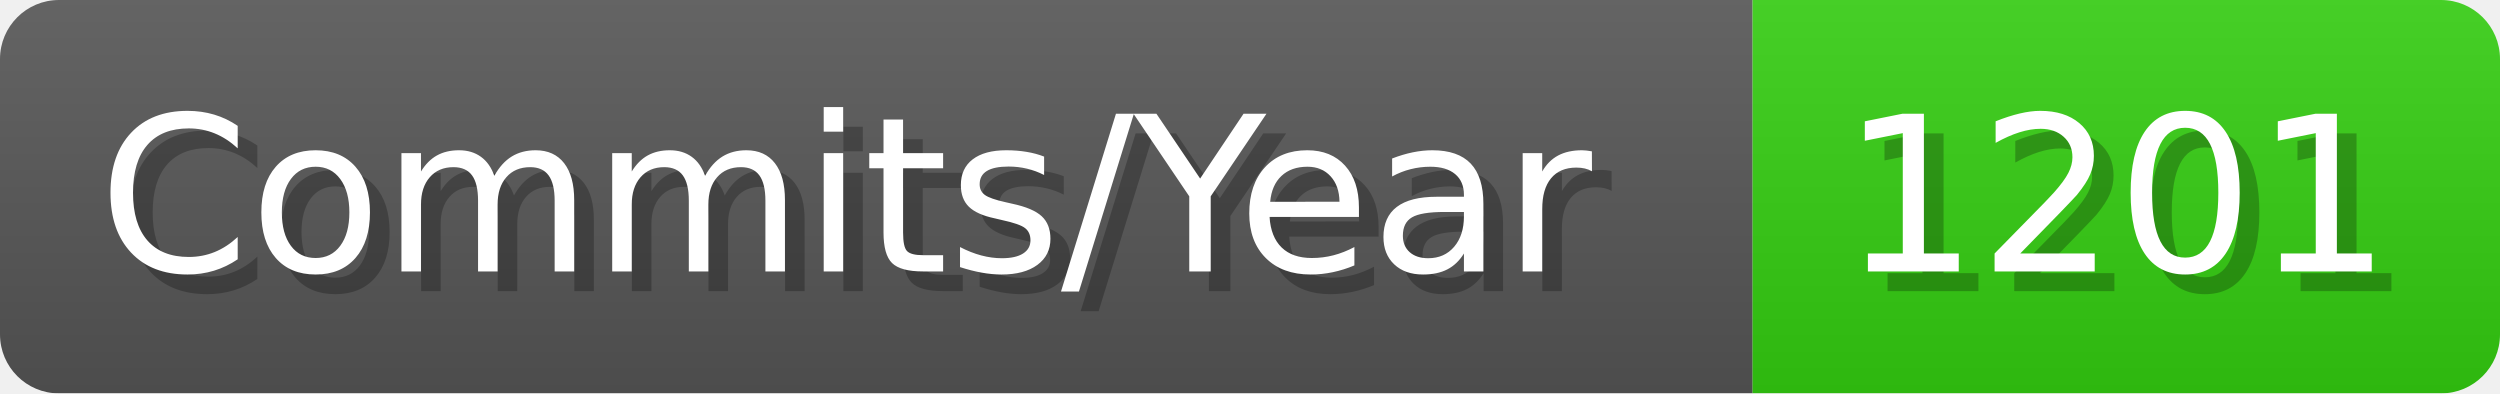
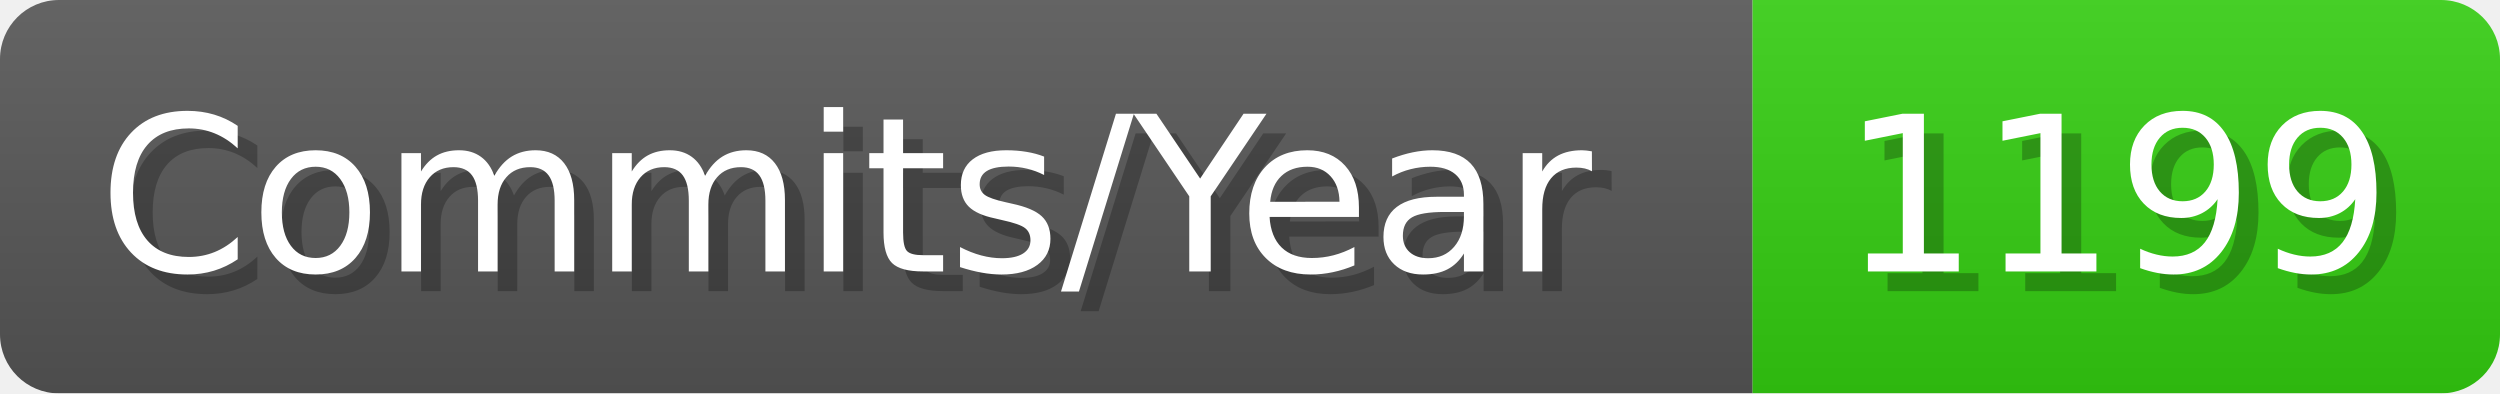
- <svg xmlns="http://www.w3.org/2000/svg" width="127.1" height="20" viewBox="0 0 1271 200" role="img" aria-label="Commits/Year: 1201">
+ <svg xmlns="http://www.w3.org/2000/svg" width="127.1" height="20" viewBox="0 0 1271 200" role="img" aria-label="Commits/Year: 1199">
  <linearGradient id="aUPdi" x2="0" y2="100%">
    <stop offset="0" stop-opacity=".1" stop-color="#EEE" />
    <stop offset="1" stop-opacity=".1" />
  </linearGradient>
  <mask id="WfAiQ">
    <rect width="1271" height="200" rx="30" fill="#FFF" />
  </mask>
  <g mask="url(#WfAiQ)">
    <rect width="891" height="200" fill="#555" />
    <rect width="380" height="200" fill="#3C1" x="891" />
    <rect width="1271" height="200" fill="url(#aUPdi)" />
  </g>
  <g aria-hidden="true" fill="#fff" text-anchor="start" font-family="Verdana,DejaVu Sans,sans-serif" font-size="110">
    <text x="60" y="148" textLength="791" fill="#000" opacity="0.25">Commits/Year</text>
    <text x="50" y="138" textLength="791">Commits/Year</text>
-     <text x="946" y="148" textLength="280" fill="#000" opacity="0.25">1201</text>
-     <text x="936" y="138" textLength="280">1201</text>
+     <text x="946" y="148" textLength="280" fill="#000" opacity="0.25">1199</text>
+     <text x="936" y="138" textLength="280">1199</text>
  </g>
</svg>
